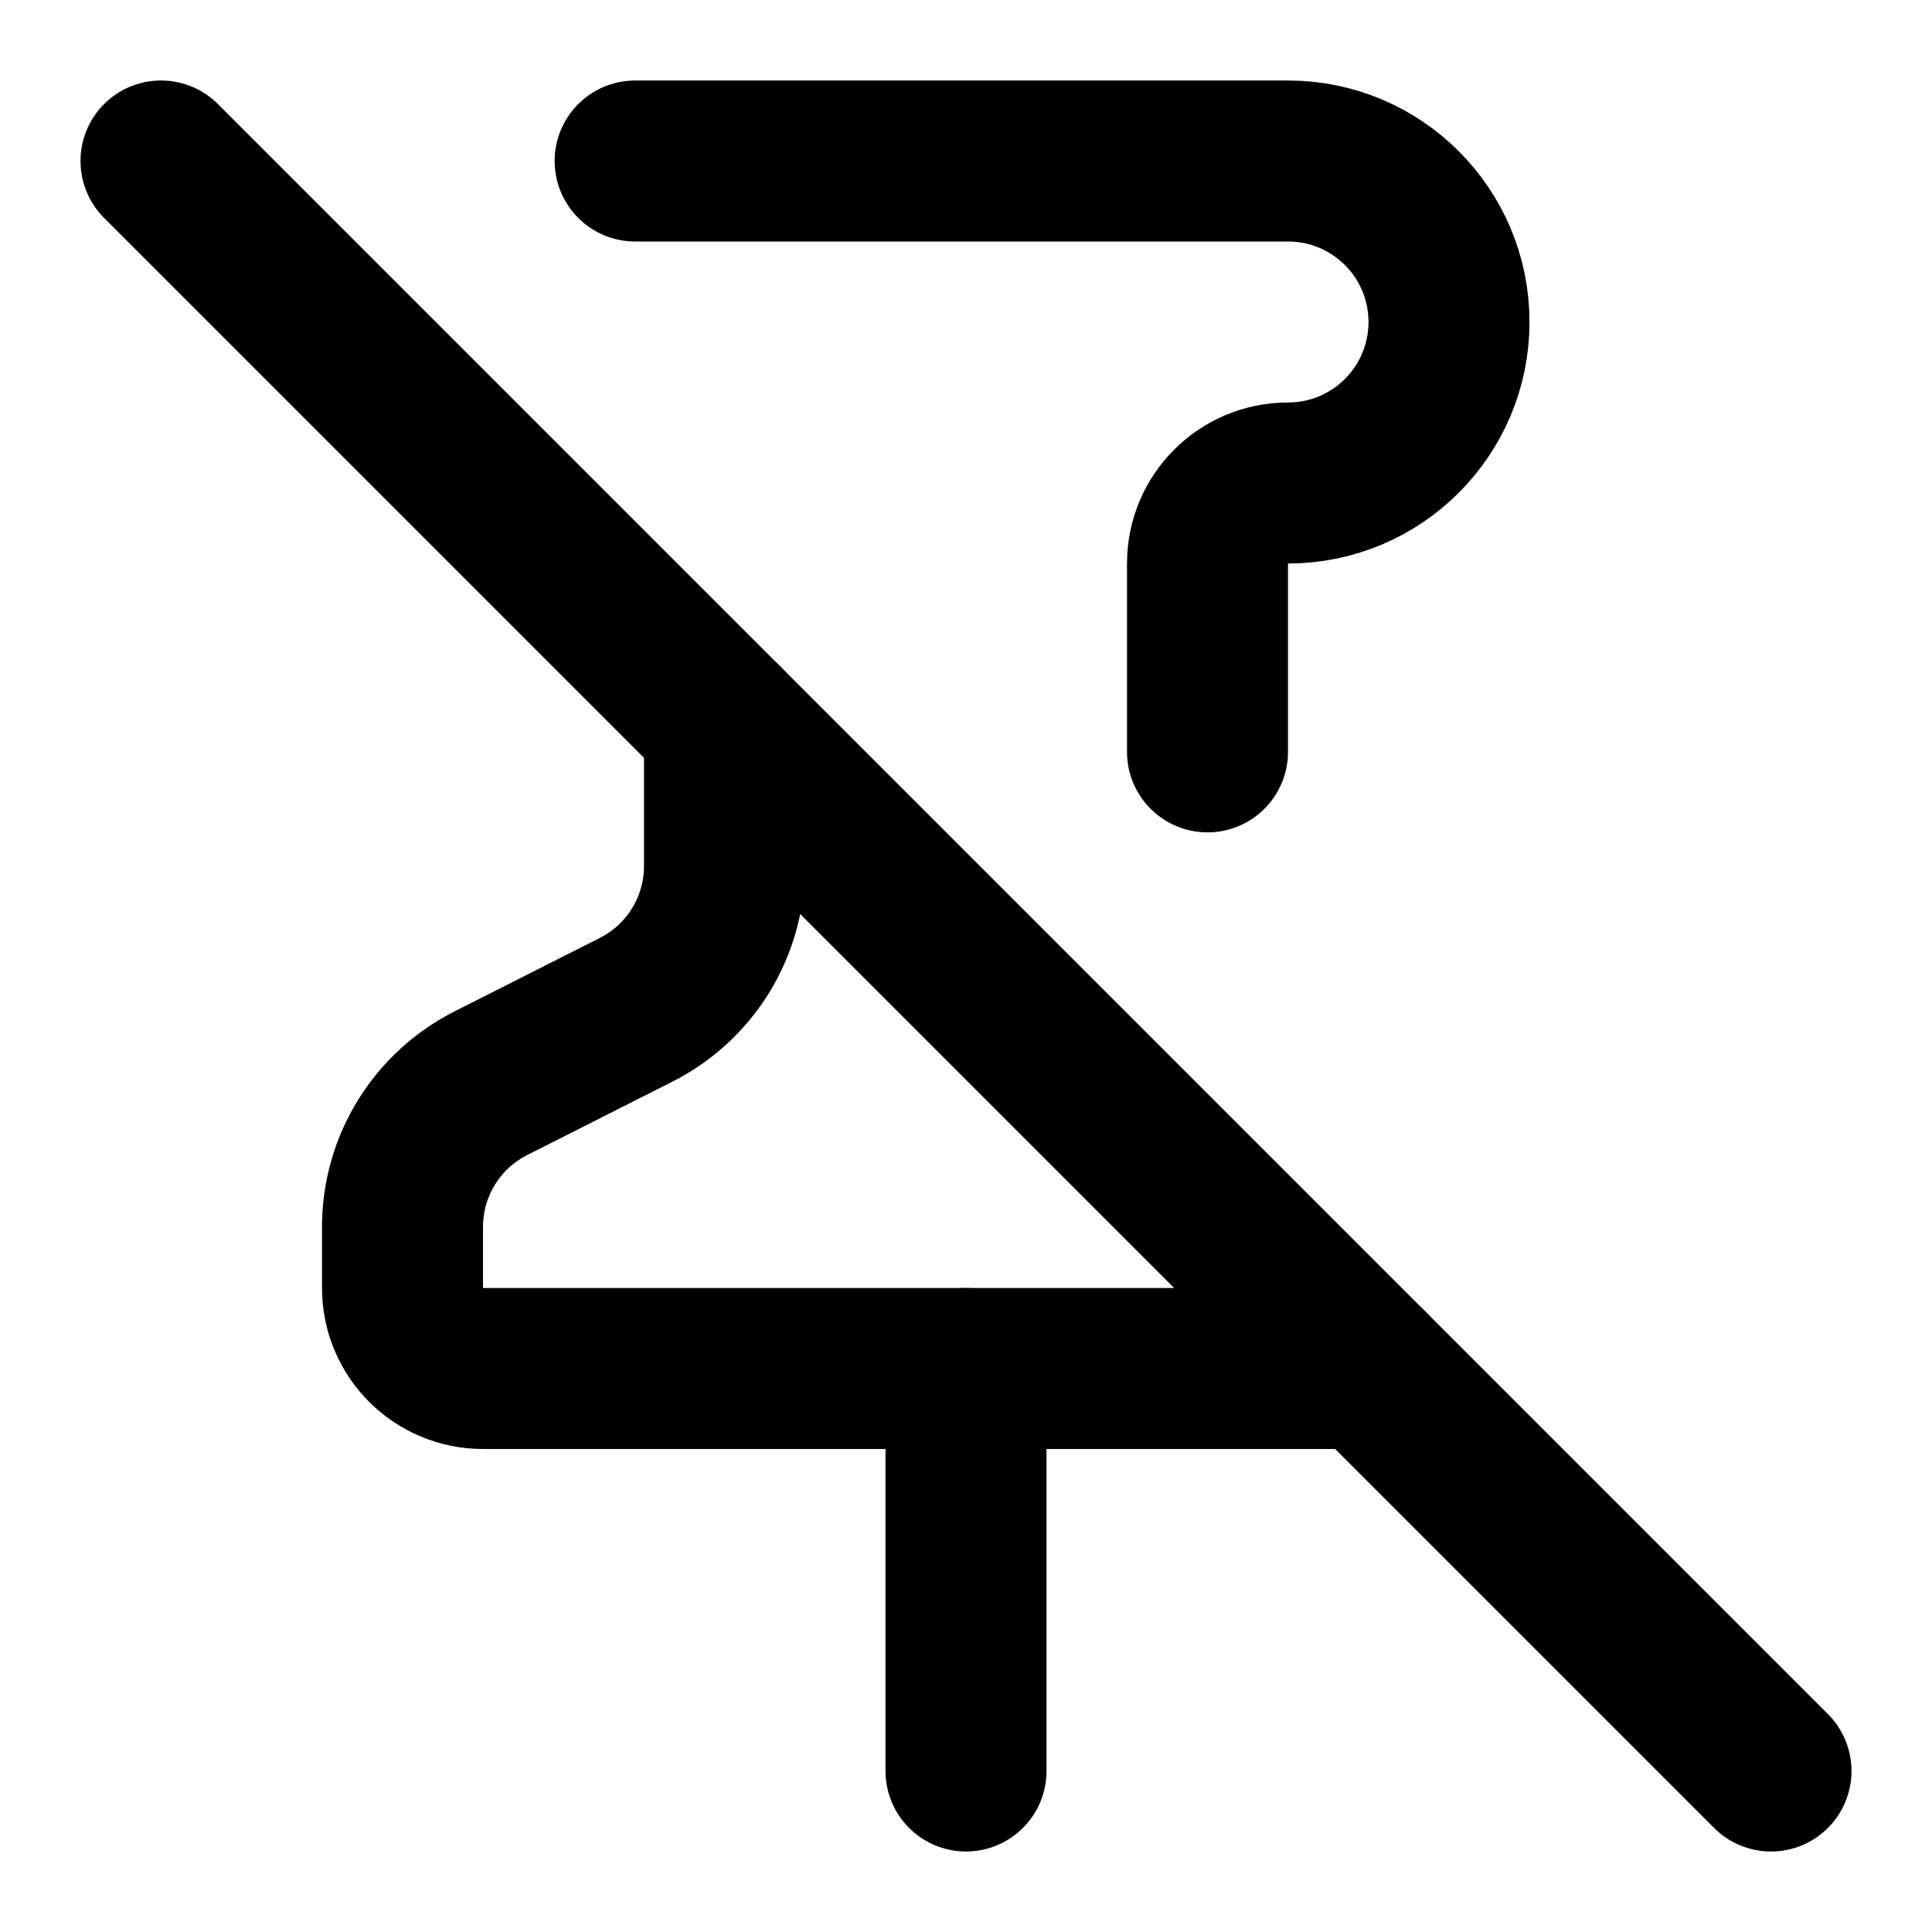
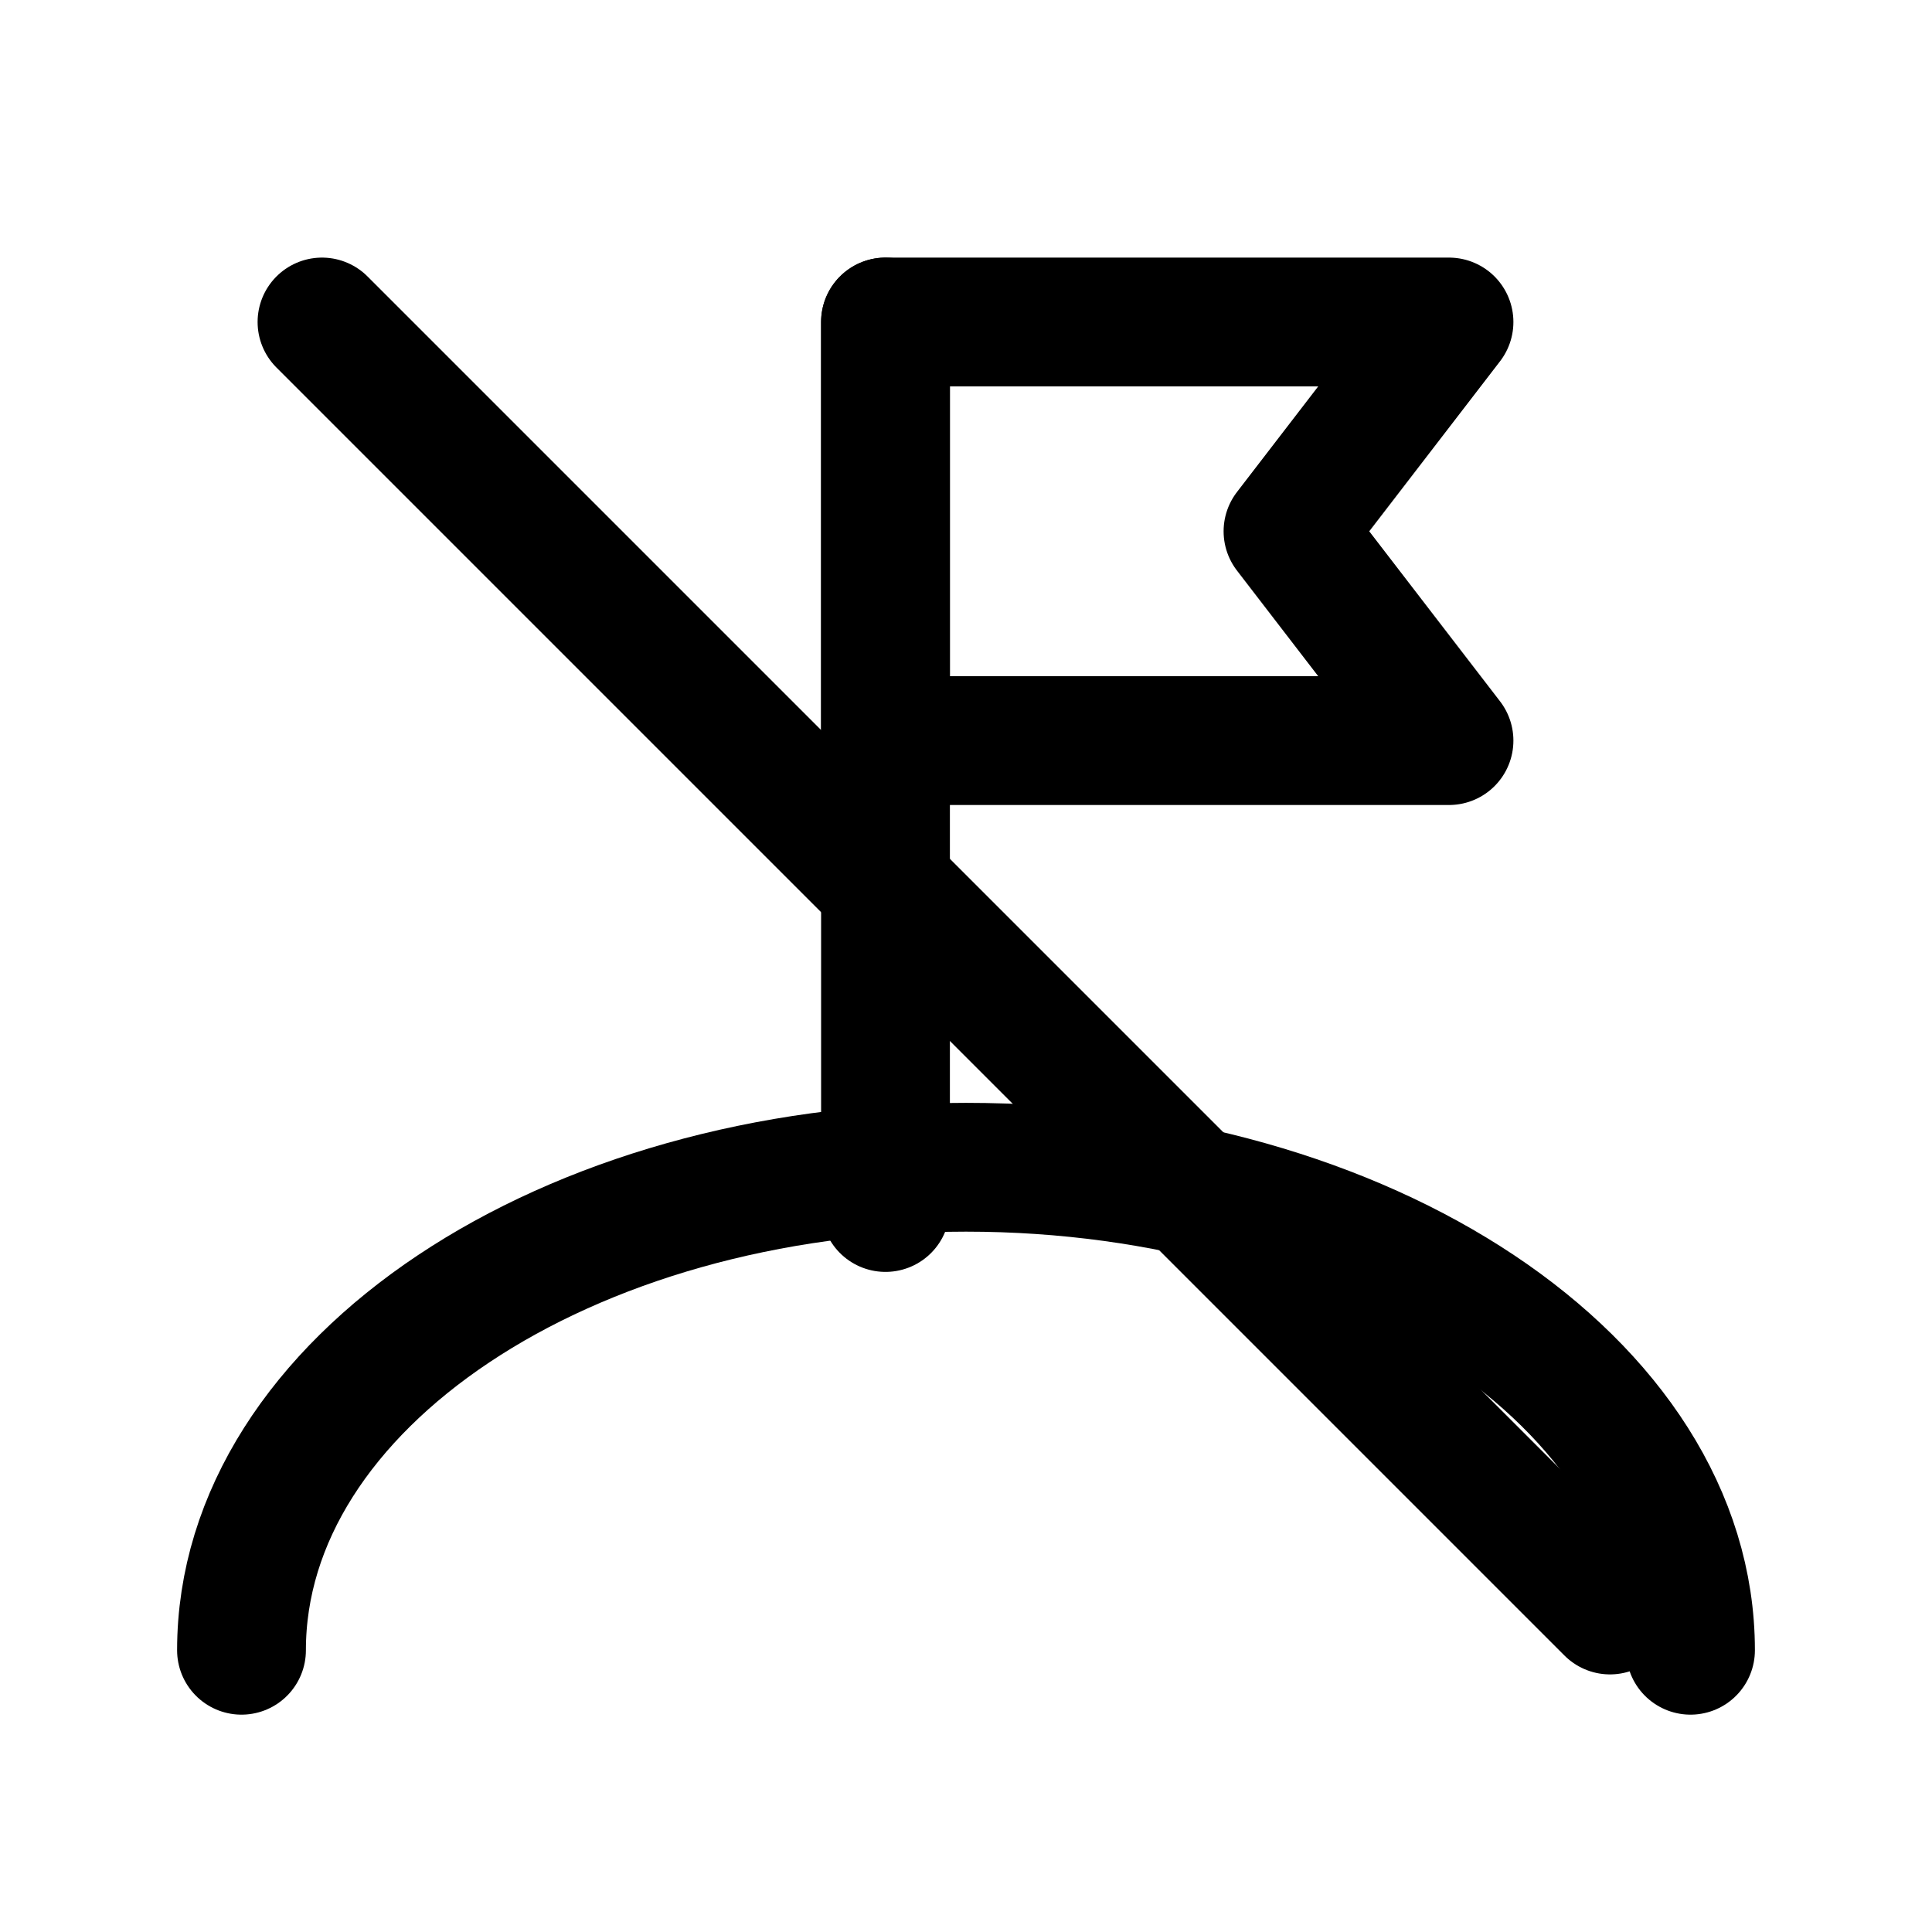
- <svg xmlns="http://www.w3.org/2000/svg" class="lucide lucide-pin-off" width="24" height="24" viewBox="0 0 24 24" fill="none" stroke="currentColor" stroke-width="2" stroke-linecap="round" stroke-linejoin="round">
-   <path d="M12 17v5" />
-   <path d="M15 9.34V7a1 1 0 0 1 1-1 2 2 0 0 0 0-4H7.89" />
-   <path d="m2 2 20 20" />
-   <path d="M9 9v1.76a2 2 0 0 1-1.11 1.79l-1.78.9A2 2 0 0 0 5 15.24V16a1 1 0 0 0 1 1h11" />
+ <svg xmlns="http://www.w3.org/2000/svg" viewBox="0 0 24 24" fill="none" stroke="currentColor" stroke-width="1.6" stroke-linecap="round" stroke-linejoin="round">
+   <path d="M3 20.5a9 6 0 0 1 18 0" />
+   <path d="M11 15V4" />
+   <path d="M11 4h7l-2 2.6 2 2.6h-7z" />
+   <path d="M4 4l16 16" />
</svg>
